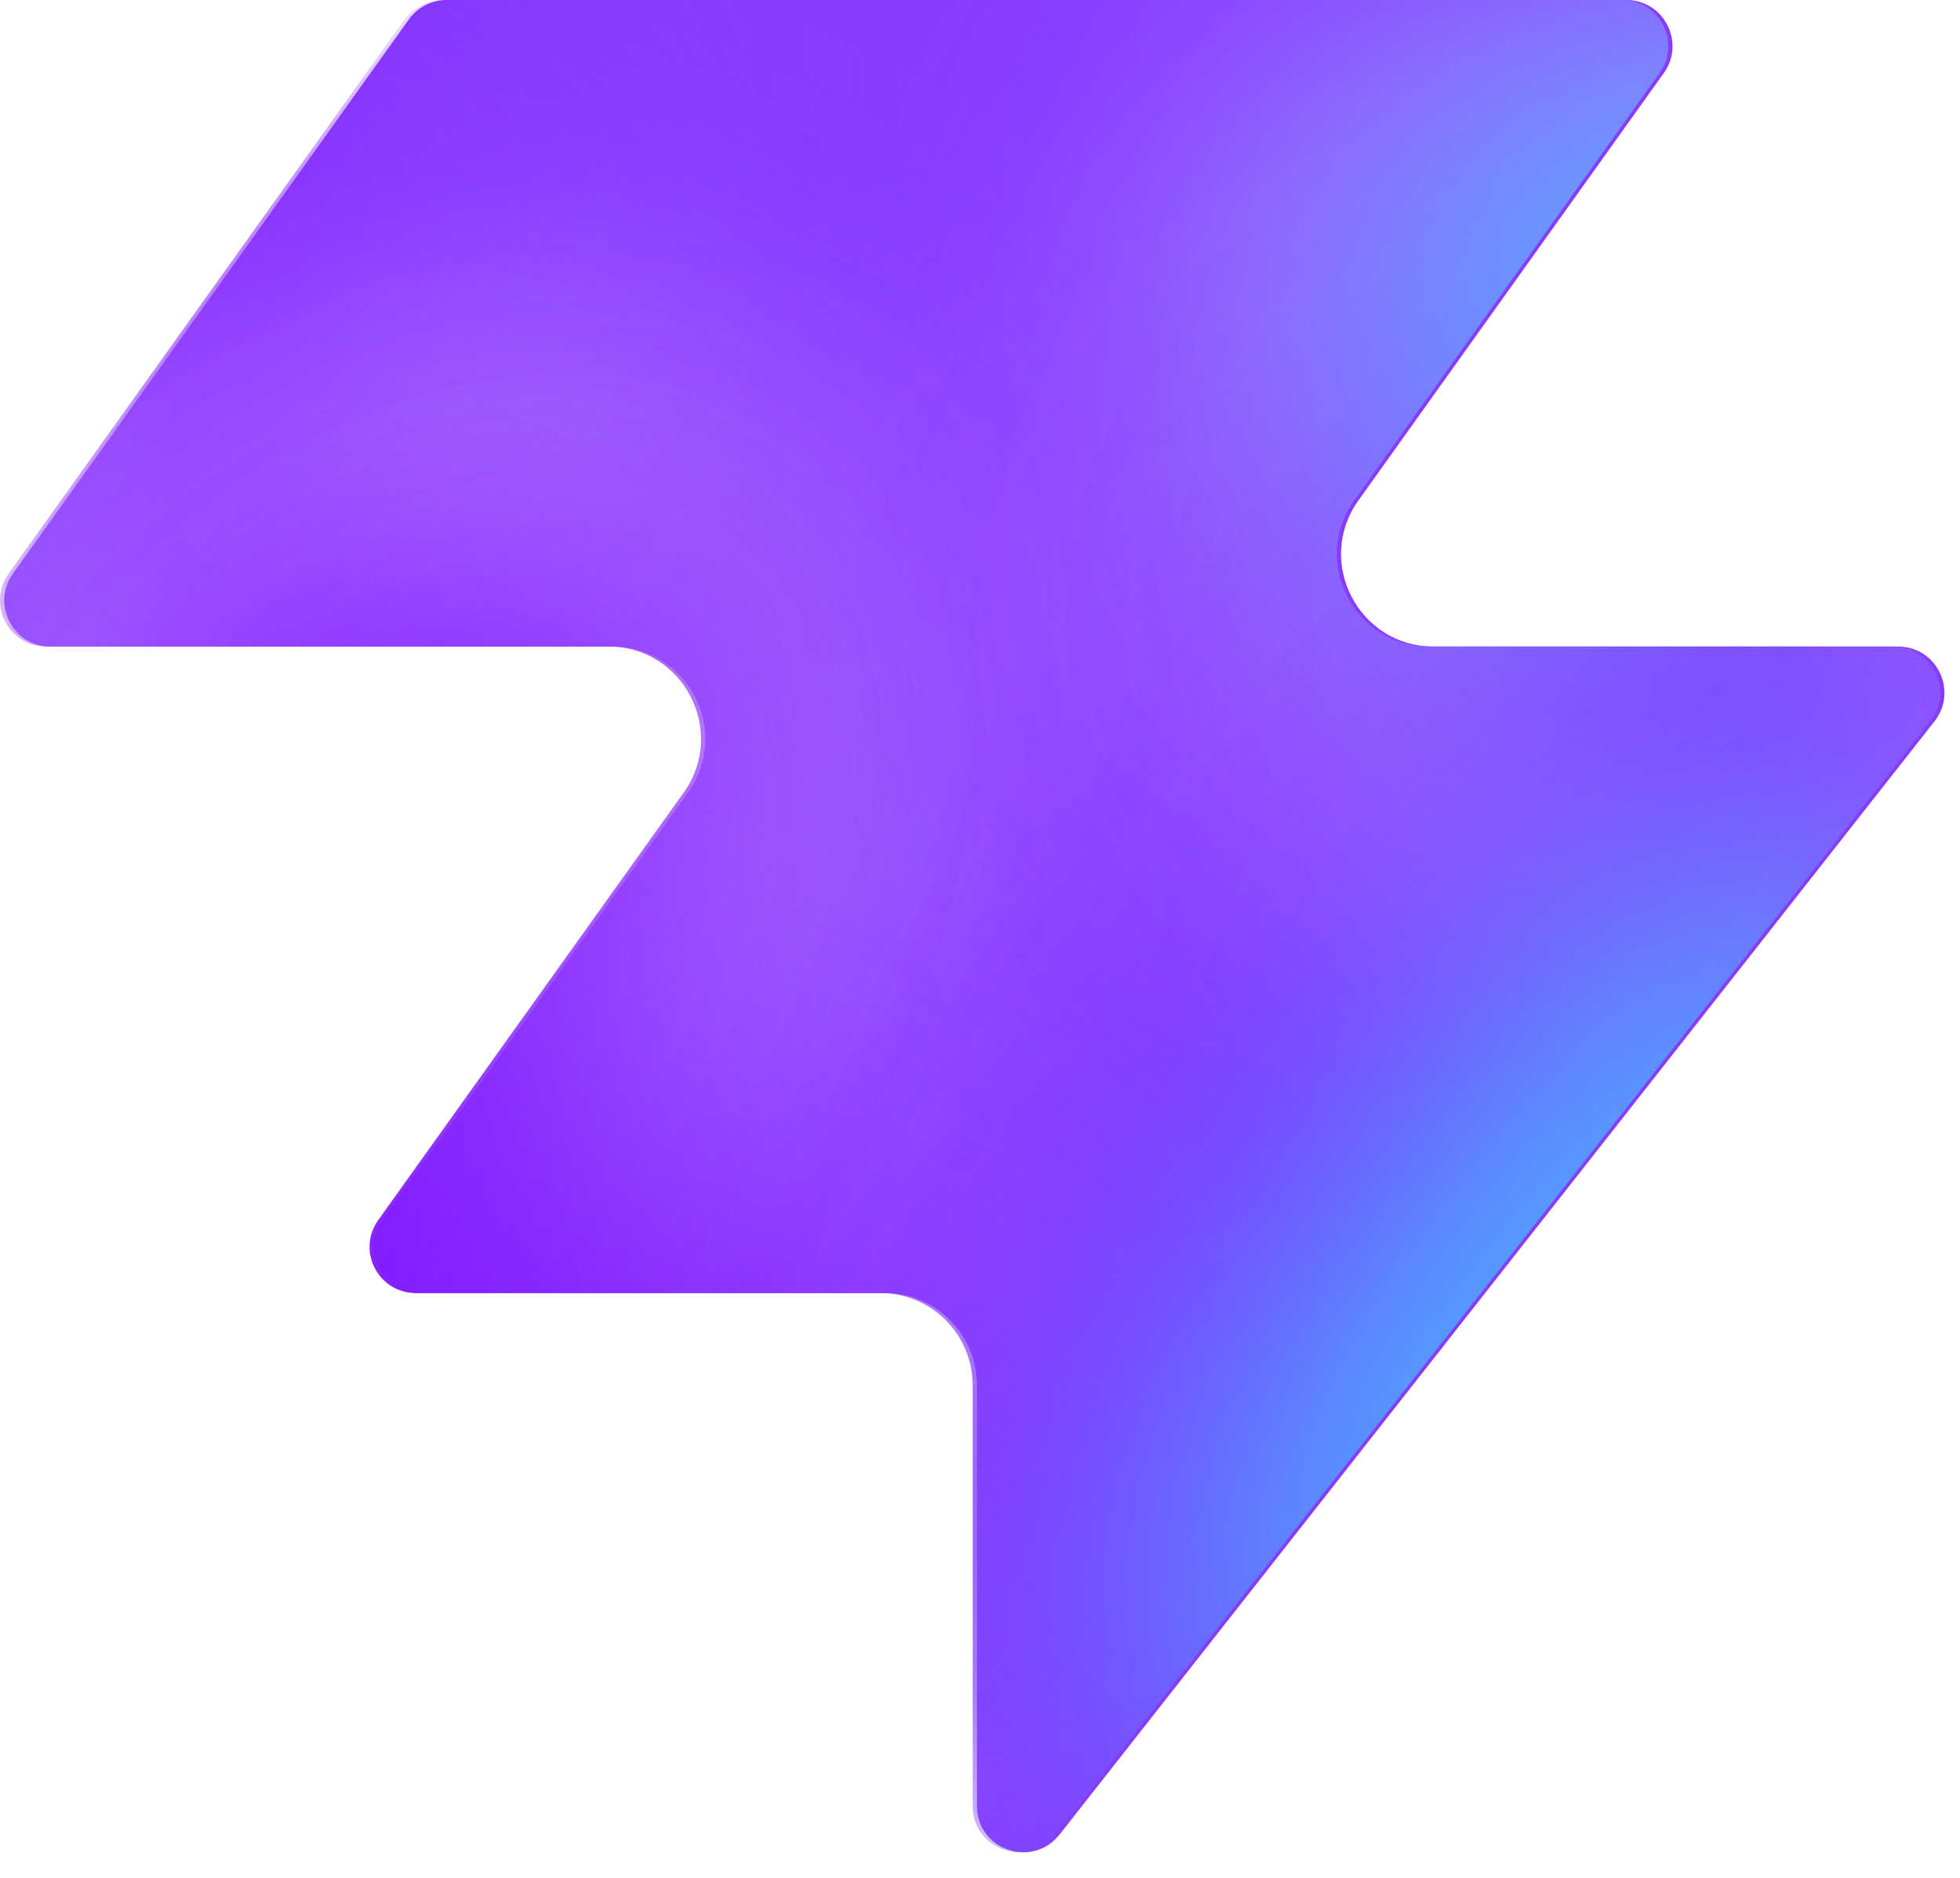
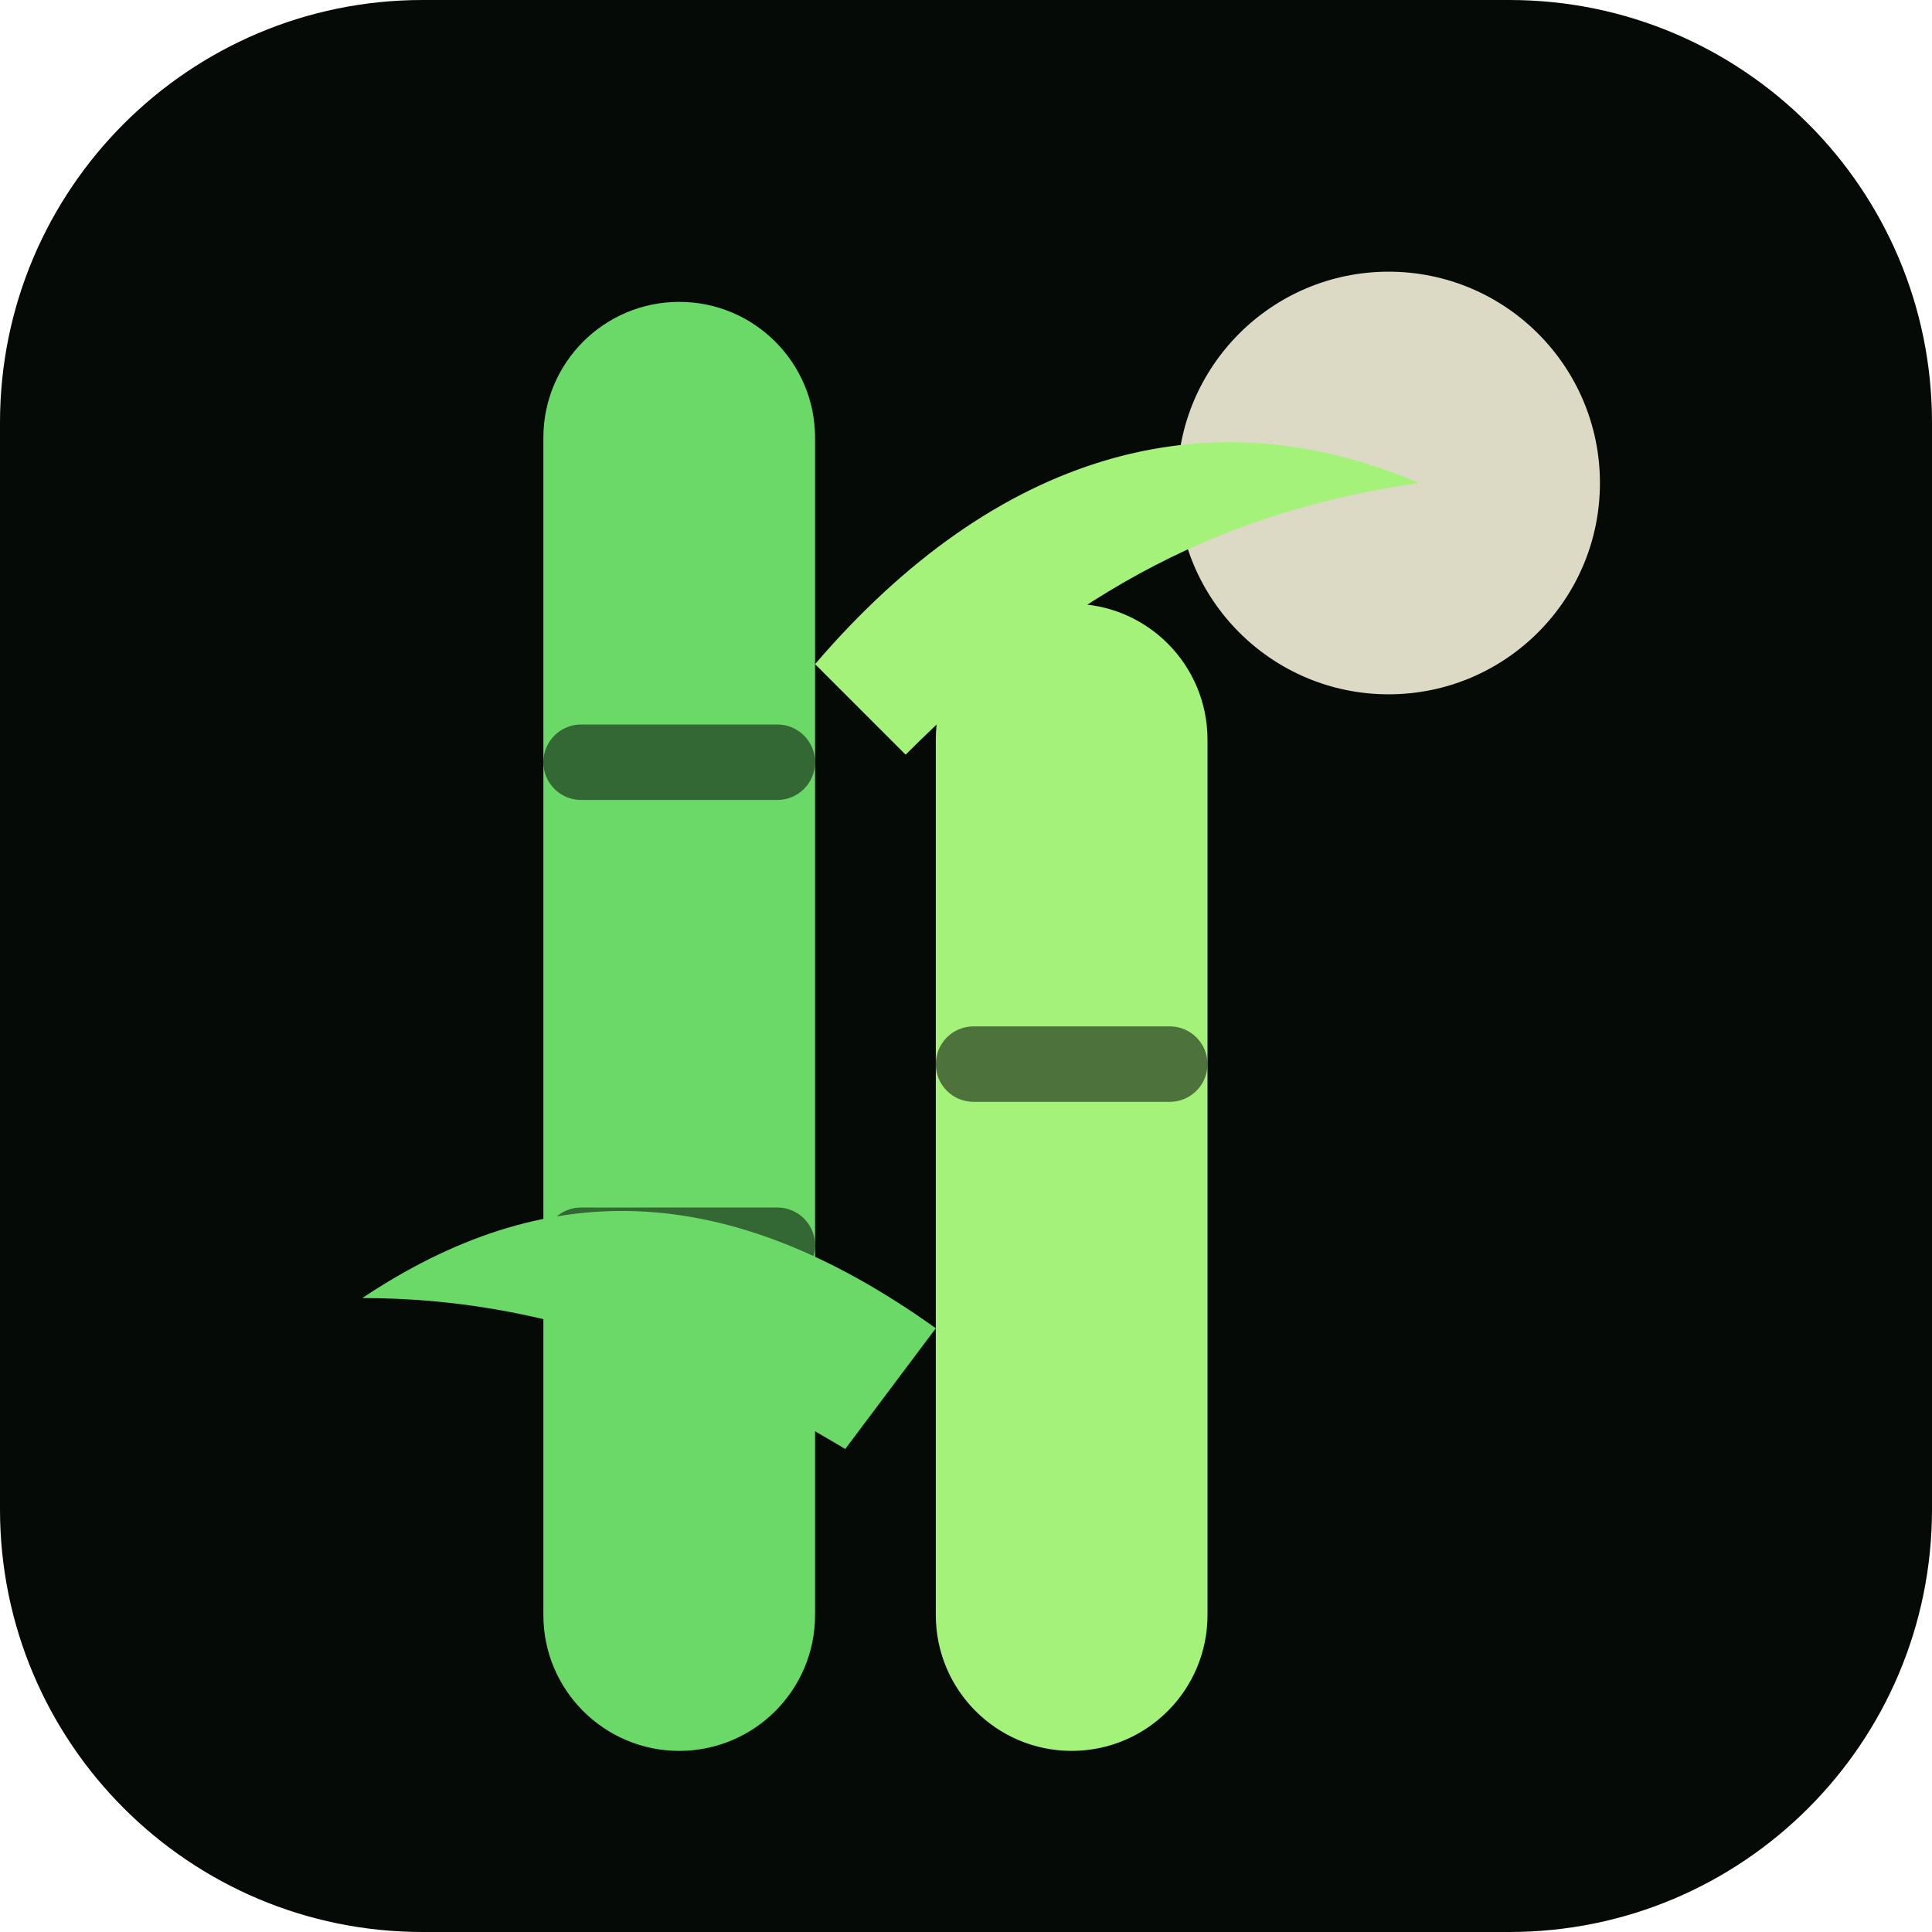
- <svg xmlns="http://www.w3.org/2000/svg" width="48" height="46" fill="none" viewBox="0 0 48 46">
-   <path fill="#863bff" d="M25.946 44.938c-.664.845-2.021.375-2.021-.698V33.937a2.26 2.26 0 0 0-2.262-2.262H10.287c-.92 0-1.456-1.04-.92-1.788l7.48-10.471c1.07-1.497 0-3.578-1.842-3.578H1.237c-.92 0-1.456-1.04-.92-1.788L10.013.474c.214-.297.556-.474.92-.474h28.894c.92 0 1.456 1.04.92 1.788l-7.48 10.471c-1.07 1.498 0 3.579 1.842 3.579h11.377c.943 0 1.473 1.088.89 1.83L25.947 44.94z" style="fill:#863bff;fill:color(display-p3 .525 .23 1);fill-opacity:1" />
-   <mask id="a" width="48" height="46" x="0" y="0" maskUnits="userSpaceOnUse" style="mask-type:alpha">
-     <path fill="#000" d="M25.842 44.938c-.664.844-2.021.375-2.021-.698V33.937a2.26 2.26 0 0 0-2.262-2.262H10.183c-.92 0-1.456-1.04-.92-1.788l7.48-10.471c1.07-1.498 0-3.579-1.842-3.579H1.133c-.92 0-1.456-1.04-.92-1.787L9.91.473c.214-.297.556-.474.92-.474h28.894c.92 0 1.456 1.04.92 1.788l-7.48 10.471c-1.07 1.498 0 3.578 1.842 3.578h11.377c.943 0 1.473 1.088.89 1.832L25.843 44.94z" style="fill:#000;fill-opacity:1" />
-   </mask>
-   <g mask="url(#a)">
-     <g filter="url(#b)">
-       <ellipse cx="5.508" cy="14.704" fill="#ede6ff" rx="5.508" ry="14.704" style="fill:#ede6ff;fill:color(display-p3 .927 .903 1);fill-opacity:1" transform="matrix(.00324 1 1 -.00324 -4.47 31.516)" />
-     </g>
-     <g filter="url(#c)">
-       <ellipse cx="10.399" cy="29.851" fill="#ede6ff" rx="10.399" ry="29.851" style="fill:#ede6ff;fill:color(display-p3 .927 .903 1);fill-opacity:1" transform="matrix(.00324 1 1 -.00324 -39.328 7.883)" />
-     </g>
-     <g filter="url(#d)">
-       <ellipse cx="5.508" cy="30.487" fill="#7e14ff" rx="5.508" ry="30.487" style="fill:#7e14ff;fill:color(display-p3 .492 .077 1);fill-opacity:1" transform="rotate(89.814 -25.913 -14.639)scale(1 -1)" />
-     </g>
-     <g filter="url(#e)">
-       <ellipse cx="5.508" cy="30.599" fill="#7e14ff" rx="5.508" ry="30.599" style="fill:#7e14ff;fill:color(display-p3 .492 .077 1);fill-opacity:1" transform="rotate(89.814 -32.644 -3.334)scale(1 -1)" />
-     </g>
-     <g filter="url(#f)">
-       <ellipse cx="5.508" cy="30.599" fill="#7e14ff" rx="5.508" ry="30.599" style="fill:#7e14ff;fill:color(display-p3 .492 .077 1);fill-opacity:1" transform="matrix(.00324 1 1 -.00324 -34.34 30.47)" />
-     </g>
-     <g filter="url(#g)">
-       <ellipse cx="14.072" cy="22.078" fill="#ede6ff" rx="14.072" ry="22.078" style="fill:#ede6ff;fill:color(display-p3 .927 .903 1);fill-opacity:1" transform="rotate(93.35 24.506 48.493)scale(-1 1)" />
-     </g>
-     <g filter="url(#h)">
-       <ellipse cx="3.47" cy="21.501" fill="#7e14ff" rx="3.47" ry="21.501" style="fill:#7e14ff;fill:color(display-p3 .492 .077 1);fill-opacity:1" transform="rotate(89.009 28.708 47.59)scale(-1 1)" />
-     </g>
-     <g filter="url(#i)">
-       <ellipse cx="3.47" cy="21.501" fill="#7e14ff" rx="3.47" ry="21.501" style="fill:#7e14ff;fill:color(display-p3 .492 .077 1);fill-opacity:1" transform="rotate(89.009 28.708 47.59)scale(-1 1)" />
-     </g>
-     <g filter="url(#j)">
-       <ellipse cx=".387" cy="8.972" fill="#7e14ff" rx="4.407" ry="29.108" style="fill:#7e14ff;fill:color(display-p3 .492 .077 1);fill-opacity:1" transform="rotate(39.51 .387 8.972)" />
-     </g>
-     <g filter="url(#k)">
-       <ellipse cx="47.523" cy="-6.092" fill="#7e14ff" rx="4.407" ry="29.108" style="fill:#7e14ff;fill:color(display-p3 .492 .077 1);fill-opacity:1" transform="rotate(37.892 47.523 -6.092)" />
-     </g>
-     <g filter="url(#l)">
-       <ellipse cx="41.412" cy="6.333" fill="#47bfff" rx="5.971" ry="9.665" style="fill:#47bfff;fill:color(display-p3 .28 .748 1);fill-opacity:1" transform="rotate(37.892 41.412 6.333)" />
-     </g>
-     <g filter="url(#m)">
-       <ellipse cx="-1.879" cy="38.332" fill="#7e14ff" rx="4.407" ry="29.108" style="fill:#7e14ff;fill:color(display-p3 .492 .077 1);fill-opacity:1" transform="rotate(37.892 -1.88 38.332)" />
-     </g>
-     <g filter="url(#n)">
-       <ellipse cx="-1.879" cy="38.332" fill="#7e14ff" rx="4.407" ry="29.108" style="fill:#7e14ff;fill:color(display-p3 .492 .077 1);fill-opacity:1" transform="rotate(37.892 -1.88 38.332)" />
-     </g>
-     <g filter="url(#o)">
-       <ellipse cx="35.651" cy="29.907" fill="#7e14ff" rx="4.407" ry="29.108" style="fill:#7e14ff;fill:color(display-p3 .492 .077 1);fill-opacity:1" transform="rotate(37.892 35.651 29.907)" />
-     </g>
-     <g filter="url(#p)">
-       <ellipse cx="38.418" cy="32.4" fill="#47bfff" rx="5.971" ry="15.297" style="fill:#47bfff;fill:color(display-p3 .28 .748 1);fill-opacity:1" transform="rotate(37.892 38.418 32.4)" />
-     </g>
-   </g>
-   <defs>
-     <filter id="b" width="60.045" height="41.654" x="-19.77" y="16.149" color-interpolation-filters="sRGB" filterUnits="userSpaceOnUse">
-       <feFlood flood-opacity="0" result="BackgroundImageFix" />
-       <feBlend in="SourceGraphic" in2="BackgroundImageFix" result="shape" />
-       <feGaussianBlur result="effect1_foregroundBlur_2002_17158" stdDeviation="7.659" />
-     </filter>
-     <filter id="c" width="90.34" height="51.437" x="-54.613" y="-7.533" color-interpolation-filters="sRGB" filterUnits="userSpaceOnUse">
-       <feFlood flood-opacity="0" result="BackgroundImageFix" />
-       <feBlend in="SourceGraphic" in2="BackgroundImageFix" result="shape" />
-       <feGaussianBlur result="effect1_foregroundBlur_2002_17158" stdDeviation="7.659" />
-     </filter>
-     <filter id="d" width="79.355" height="29.4" x="-49.64" y="2.03" color-interpolation-filters="sRGB" filterUnits="userSpaceOnUse">
-       <feFlood flood-opacity="0" result="BackgroundImageFix" />
-       <feBlend in="SourceGraphic" in2="BackgroundImageFix" result="shape" />
-       <feGaussianBlur result="effect1_foregroundBlur_2002_17158" stdDeviation="4.596" />
-     </filter>
-     <filter id="e" width="79.579" height="29.4" x="-45.045" y="20.029" color-interpolation-filters="sRGB" filterUnits="userSpaceOnUse">
-       <feFlood flood-opacity="0" result="BackgroundImageFix" />
-       <feBlend in="SourceGraphic" in2="BackgroundImageFix" result="shape" />
-       <feGaussianBlur result="effect1_foregroundBlur_2002_17158" stdDeviation="4.596" />
-     </filter>
-     <filter id="f" width="79.579" height="29.4" x="-43.513" y="21.178" color-interpolation-filters="sRGB" filterUnits="userSpaceOnUse">
-       <feFlood flood-opacity="0" result="BackgroundImageFix" />
-       <feBlend in="SourceGraphic" in2="BackgroundImageFix" result="shape" />
-       <feGaussianBlur result="effect1_foregroundBlur_2002_17158" stdDeviation="4.596" />
-     </filter>
-     <filter id="g" width="74.749" height="58.852" x="15.756" y="-17.901" color-interpolation-filters="sRGB" filterUnits="userSpaceOnUse">
-       <feFlood flood-opacity="0" result="BackgroundImageFix" />
-       <feBlend in="SourceGraphic" in2="BackgroundImageFix" result="shape" />
-       <feGaussianBlur result="effect1_foregroundBlur_2002_17158" stdDeviation="7.659" />
-     </filter>
-     <filter id="h" width="61.377" height="25.362" x="23.548" y="2.284" color-interpolation-filters="sRGB" filterUnits="userSpaceOnUse">
-       <feFlood flood-opacity="0" result="BackgroundImageFix" />
-       <feBlend in="SourceGraphic" in2="BackgroundImageFix" result="shape" />
-       <feGaussianBlur result="effect1_foregroundBlur_2002_17158" stdDeviation="4.596" />
-     </filter>
-     <filter id="i" width="61.377" height="25.362" x="23.548" y="2.284" color-interpolation-filters="sRGB" filterUnits="userSpaceOnUse">
-       <feFlood flood-opacity="0" result="BackgroundImageFix" />
-       <feBlend in="SourceGraphic" in2="BackgroundImageFix" result="shape" />
-       <feGaussianBlur result="effect1_foregroundBlur_2002_17158" stdDeviation="4.596" />
-     </filter>
-     <filter id="j" width="56.045" height="63.649" x="-27.636" y="-22.853" color-interpolation-filters="sRGB" filterUnits="userSpaceOnUse">
-       <feFlood flood-opacity="0" result="BackgroundImageFix" />
-       <feBlend in="SourceGraphic" in2="BackgroundImageFix" result="shape" />
-       <feGaussianBlur result="effect1_foregroundBlur_2002_17158" stdDeviation="4.596" />
-     </filter>
-     <filter id="k" width="54.814" height="64.646" x="20.116" y="-38.415" color-interpolation-filters="sRGB" filterUnits="userSpaceOnUse">
-       <feFlood flood-opacity="0" result="BackgroundImageFix" />
-       <feBlend in="SourceGraphic" in2="BackgroundImageFix" result="shape" />
-       <feGaussianBlur result="effect1_foregroundBlur_2002_17158" stdDeviation="4.596" />
-     </filter>
-     <filter id="l" width="33.541" height="35.313" x="24.641" y="-11.323" color-interpolation-filters="sRGB" filterUnits="userSpaceOnUse">
-       <feFlood flood-opacity="0" result="BackgroundImageFix" />
-       <feBlend in="SourceGraphic" in2="BackgroundImageFix" result="shape" />
-       <feGaussianBlur result="effect1_foregroundBlur_2002_17158" stdDeviation="4.596" />
-     </filter>
-     <filter id="m" width="54.814" height="64.646" x="-29.286" y="6.009" color-interpolation-filters="sRGB" filterUnits="userSpaceOnUse">
-       <feFlood flood-opacity="0" result="BackgroundImageFix" />
-       <feBlend in="SourceGraphic" in2="BackgroundImageFix" result="shape" />
-       <feGaussianBlur result="effect1_foregroundBlur_2002_17158" stdDeviation="4.596" />
-     </filter>
-     <filter id="n" width="54.814" height="64.646" x="-29.286" y="6.009" color-interpolation-filters="sRGB" filterUnits="userSpaceOnUse">
-       <feFlood flood-opacity="0" result="BackgroundImageFix" />
-       <feBlend in="SourceGraphic" in2="BackgroundImageFix" result="shape" />
-       <feGaussianBlur result="effect1_foregroundBlur_2002_17158" stdDeviation="4.596" />
-     </filter>
-     <filter id="o" width="54.814" height="64.646" x="8.244" y="-2.416" color-interpolation-filters="sRGB" filterUnits="userSpaceOnUse">
-       <feFlood flood-opacity="0" result="BackgroundImageFix" />
-       <feBlend in="SourceGraphic" in2="BackgroundImageFix" result="shape" />
-       <feGaussianBlur result="effect1_foregroundBlur_2002_17158" stdDeviation="4.596" />
-     </filter>
-     <filter id="p" width="39.409" height="43.623" x="18.713" y="10.588" color-interpolation-filters="sRGB" filterUnits="userSpaceOnUse">
-       <feFlood flood-opacity="0" result="BackgroundImageFix" />
-       <feBlend in="SourceGraphic" in2="BackgroundImageFix" result="shape" />
-       <feGaussianBlur result="effect1_foregroundBlur_2002_17158" stdDeviation="4.596" />
-     </filter>
-   </defs>
+ <svg xmlns="http://www.w3.org/2000/svg" width="64" height="64" fill="none" viewBox="0 0 64 64">
+   <rect width="64" height="64" rx="14" fill="#060A07" />
+   <circle cx="46" cy="16" r="7" fill="#F3EFD8" opacity=".9" />
+   <rect x="18" y="10" width="9" height="48" rx="4.5" fill="#6BD968" />
+   <rect x="31" y="20" width="9" height="38" rx="4.5" fill="#A4F27A" />
+   <rect x="18" y="24" width="9" height="2.5" rx="1.25" fill="#060A07" opacity=".55" />
+   <rect x="18" y="40" width="9" height="2.5" rx="1.25" fill="#060A07" opacity=".55" />
+   <rect x="31" y="34" width="9" height="2.5" rx="1.25" fill="#060A07" opacity=".55" />
+   <path d="M27 22c6-7 13-9 20-6-7 1-12 4-17 9z" fill="#A4F27A" />
+   <path d="M31 44c-7-5-13-5-19-1 6 0 11 2 16 5z" fill="#6BD968" />
</svg>
